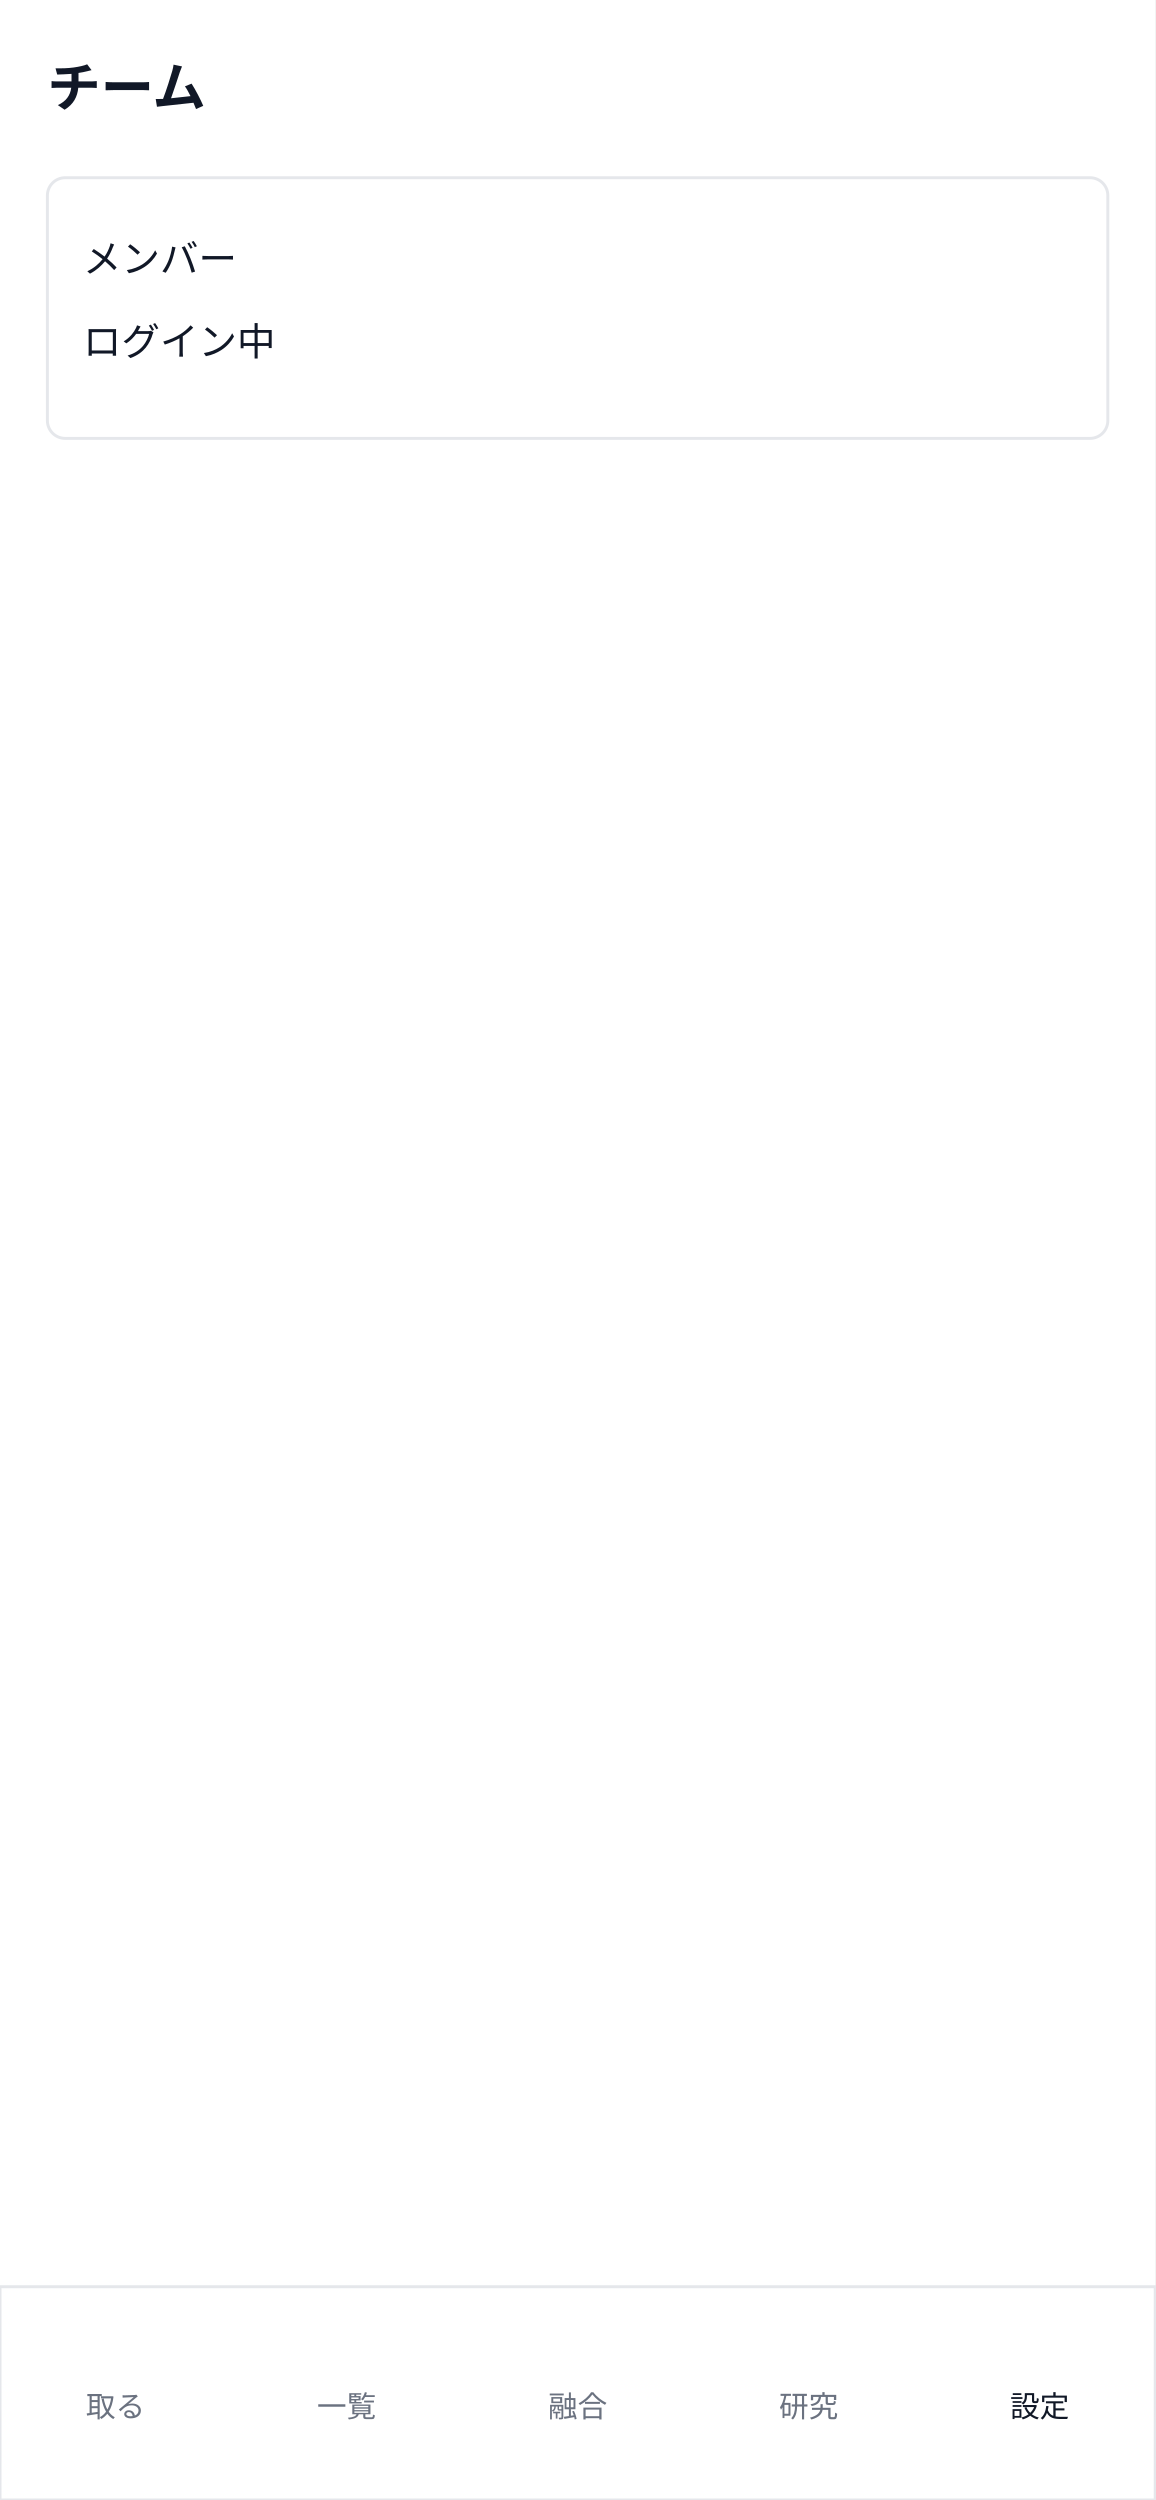
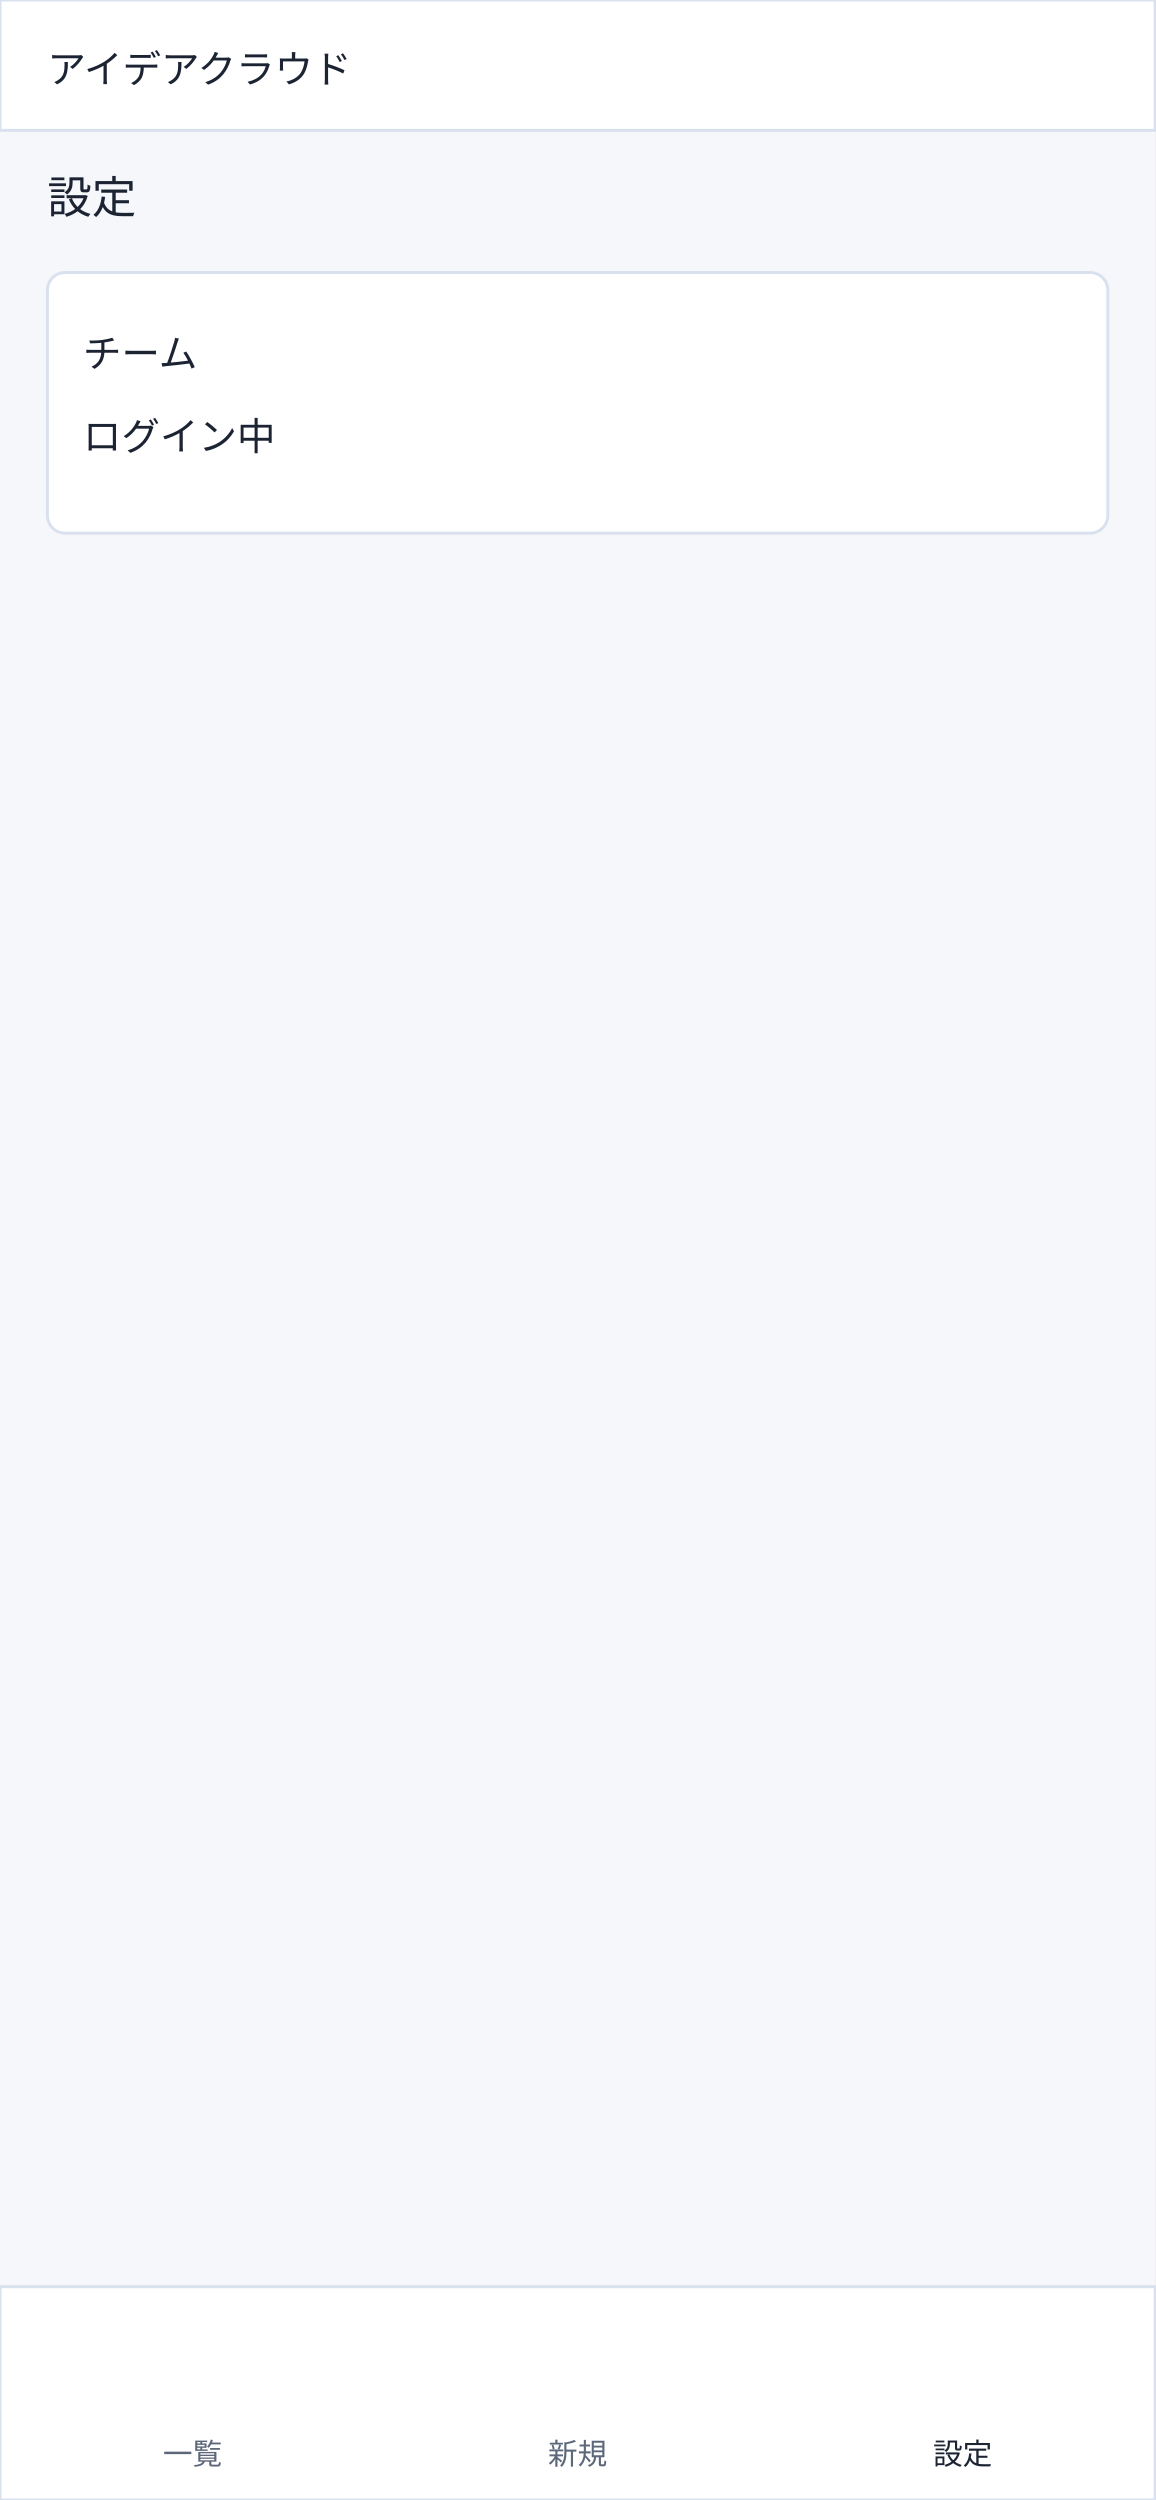
- <svg xmlns="http://www.w3.org/2000/svg" width="390" height="844" viewBox="0 0 390 844" font-family="Inter, IBM Plex Sans JP, sans-serif">
-   <rect width="390" height="844" fill="#ffffff" />
-   <text x="16" y="36" font-size="18" fill="#111827" font-weight="600">チーム</text>
-   <rect x="16" y="60" width="358" height="88" rx="6" fill="#ffffff" stroke="#E5E7EB" />
-   <text x="28" y="92" font-size="13" fill="#111827" font-weight="500">メンバー</text>
-   <text x="28" y="120" font-size="13" fill="#111827">ログイン中</text>
-   <rect x="0" y="772" width="390" height="72" fill="#ffffff" stroke="#E5E7EB" />
-   <text x="39" y="816" font-size="10" fill="#6B7280" text-anchor="middle">取る</text>
-   <text x="117" y="816" font-size="10" fill="#6B7280" text-anchor="middle">一覧</text>
-   <text x="195" y="816" font-size="10" fill="#6B7280" text-anchor="middle">融合</text>
-   <text x="273" y="816" font-size="10" fill="#6B7280" text-anchor="middle">研究</text>
-   <text x="351" y="816" font-size="10" fill="#111827" font-weight="500" text-anchor="middle">設定</text>
+ <svg xmlns="http://www.w3.org/2000/svg" width="390" height="844" viewBox="0 0 390 844" font-family="Inter, Hiragino Sans, Noto Sans JP, sans-serif">
+   <rect width="390" height="844" fill="#F5F7FB" />
+   <rect x="0" y="0" width="390" height="44" fill="#ffffff" stroke="#D9E1EE" />
+   <text x="16" y="28" font-size="13" fill="#1C2433" font-weight="500">アイデアクラウド</text>
+   <text x="16" y="72" font-size="15" fill="#1C2433" font-weight="500">設定</text>
+   <rect x="16" y="92" width="358" height="88" rx="6" fill="#ffffff" stroke="#D9E1EE" />
+   <text x="28" y="124" font-size="13" fill="#1C2433" font-weight="500">チーム</text>
+   <text x="28" y="152" font-size="13" fill="#1C2433">ログイン中</text>
+   <rect x="0" y="772" width="390" height="72" fill="#ffffff" stroke="#D9E1EE" />
+   <text x="65" y="832" font-size="10" fill="#5C677A" text-anchor="middle">一覧</text>
+   <text x="195" y="832" font-size="10" fill="#5C677A" text-anchor="middle">新規</text>
+   <text x="325" y="832" font-size="10" fill="#1C2433" font-weight="500" text-anchor="middle">設定</text>
</svg>
